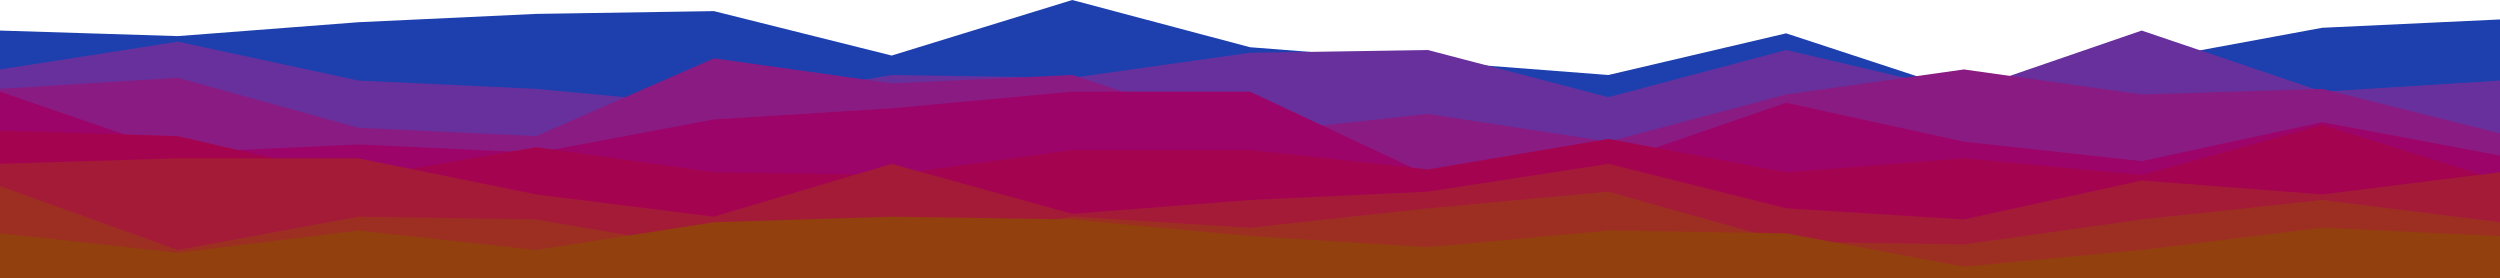
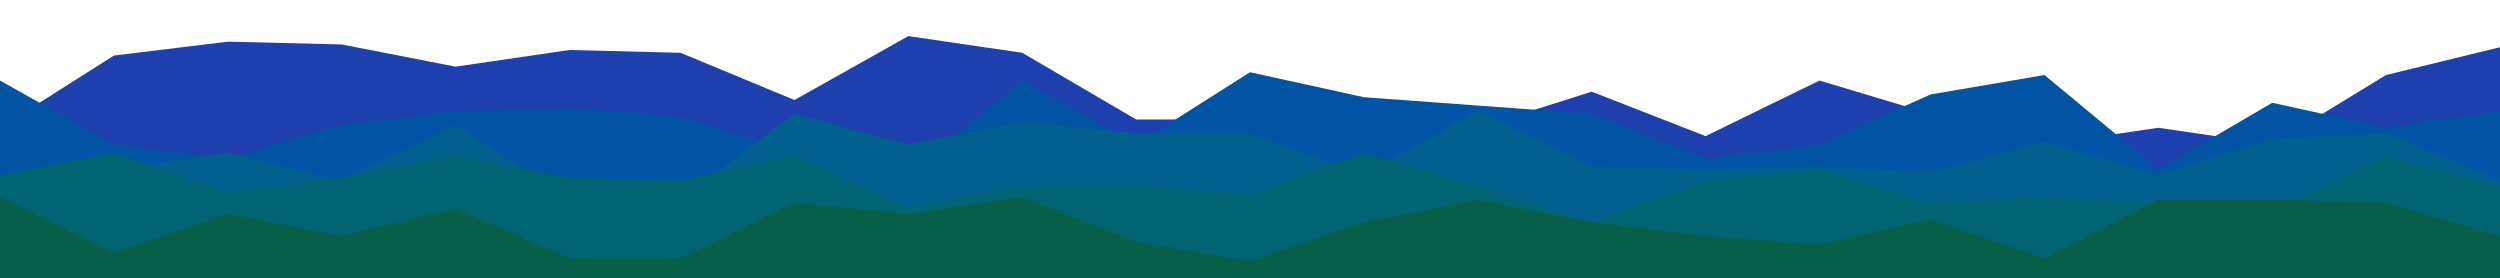
<svg xmlns="http://www.w3.org/2000/svg" id="visual" viewBox="0 0 900 100" width="900" height="100" version="1.1">
-   <path d="M0 11L64 13L129 8L193 5L257 4L321 20L386 0L450 17L514 22L579 27L643 12L707 33L771 22L836 10L900 7L900 101L836 101L771 101L707 101L643 101L579 101L514 101L450 101L386 101L321 101L257 101L193 101L129 101L64 101L0 101Z" fill="#1e40af" />
-   <path d="M0 25L64 15L129 29L193 32L257 38L321 27L386 28L450 19L514 18L579 35L643 18L707 33L771 11L836 33L900 29L900 101L836 101L771 101L707 101L643 101L579 101L514 101L450 101L386 101L321 101L257 101L193 101L129 101L64 101L0 101Z" fill="#68309c" />
-   <path d="M0 32L64 28L129 46L193 49L257 21L321 30L386 27L450 48L514 41L579 51L643 34L707 25L771 34L836 32L900 48L900 101L836 101L771 101L707 101L643 101L579 101L514 101L450 101L386 101L321 101L257 101L193 101L129 101L64 101L0 101Z" fill="#891b83" />
-   <path d="M0 33L64 55L129 52L193 55L257 43L321 39L386 33L450 33L514 63L579 59L643 37L707 51L771 58L836 44L900 56L900 101L836 101L771 101L707 101L643 101L579 101L514 101L450 101L386 101L321 101L257 101L193 101L129 101L64 101L0 101Z" fill="#9c0469" />
-   <path d="M0 47L64 49L129 64L193 53L257 62L321 63L386 54L450 54L514 61L579 50L643 62L707 57L771 63L836 45L900 65L900 101L836 101L771 101L707 101L643 101L579 101L514 101L450 101L386 101L321 101L257 101L193 101L129 101L64 101L0 101Z" fill="#a4044f" />
-   <path d="M0 59L64 57L129 57L193 70L257 78L321 59L386 77L450 72L514 69L579 59L643 75L707 79L771 65L836 70L900 62L900 101L836 101L771 101L707 101L643 101L579 101L514 101L450 101L386 101L321 101L257 101L193 101L129 101L64 101L0 101Z" fill="#a41b38" />
-   <path d="M0 67L64 90L129 78L193 79L257 90L321 89L386 78L450 82L514 75L579 69L643 87L707 88L771 79L836 72L900 80L900 101L836 101L771 101L707 101L643 101L579 101L514 101L450 101L386 101L321 101L257 101L193 101L129 101L64 101L0 101Z" fill="#9d2f22" />
-   <path d="M0 84L64 91L129 83L193 90L257 80L321 78L386 79L450 85L514 89L579 83L643 84L707 96L771 90L836 82L900 85L900 101L836 101L771 101L707 101L643 101L579 101L514 101L450 101L386 101L321 101L257 101L193 101L129 101L64 101L0 101Z" fill="#92400e" />
+   <path d="M0 46L41 20L82 15L123 16L164 24L205 18L245 19L286 36L327 13L368 19L409 43L450 43L491 42L532 46L573 33L614 49L655 29L695 41L736 52L777 46L818 52L859 27L900 17L900 101L859 101L818 101L777 101L736 101L695 101L655 101L614 101L573 101L532 101L491 101L450 101L409 101L368 101L327 101L286 101L245 101L205 101L164 101L123 101L82 101L41 101L0 101Z" fill="#1e40af" />
+   <path d="M0 29L41 52L82 57L123 45L164 40L205 39L245 42L286 55L327 63L368 29L409 52L450 26L491 35L532 38L573 41L614 57L655 52L695 34L736 27L777 61L818 37L859 46L900 40L900 101L859 101L818 101L777 101L736 101L695 101L655 101L614 101L573 101L532 101L491 101L450 101L409 101L368 101L327 101L286 101L245 101L205 101L164 101L123 101L82 101L41 101L0 101Z" fill="#0054a3" />
+   <path d="M0 65L41 61L82 55L123 65L164 45L205 72L245 72L286 41L327 52L368 44L409 48L450 48L491 63L532 40L573 60L614 61L655 60L695 62L736 51L777 63L818 50L859 48L900 65L900 101L859 101L818 101L777 101L736 101L695 101L655 101L614 101L573 101L532 101L491 101L450 101L409 101L368 101L327 101L286 101L245 101L205 101L164 101L123 101L82 101L41 101L0 101Z" fill="#005f8d" />
+   <path d="M0 63L41 55L82 69L123 64L164 56L205 64L245 65L286 56L327 75L368 67L409 67L450 70L491 55L532 67L573 80L614 65L655 61L695 73L736 71L777 73L818 76L859 56L900 67L900 101L859 101L818 101L777 101L736 101L695 101L655 101L614 101L573 101L532 101L491 101L450 101L409 101L368 101L327 101L286 101L245 101L205 101L164 101L123 101L82 101L41 101L0 101Z" fill="#006371" />
+   <path d="M0 71L41 91L82 77L123 85L164 75L205 93L245 93L286 73L327 77L368 71L409 87L450 94L491 80L532 72L573 80L614 85L655 88L695 79L736 93L777 72L818 72L859 73L900 85L900 101L859 101L818 101L777 101L736 101L695 101L655 101L614 101L573 101L532 101L491 101L450 101L409 101L368 101L327 101L286 101L245 101L205 101L164 101L123 101L82 101L41 101L0 101Z" fill="#065f46" />
</svg>
